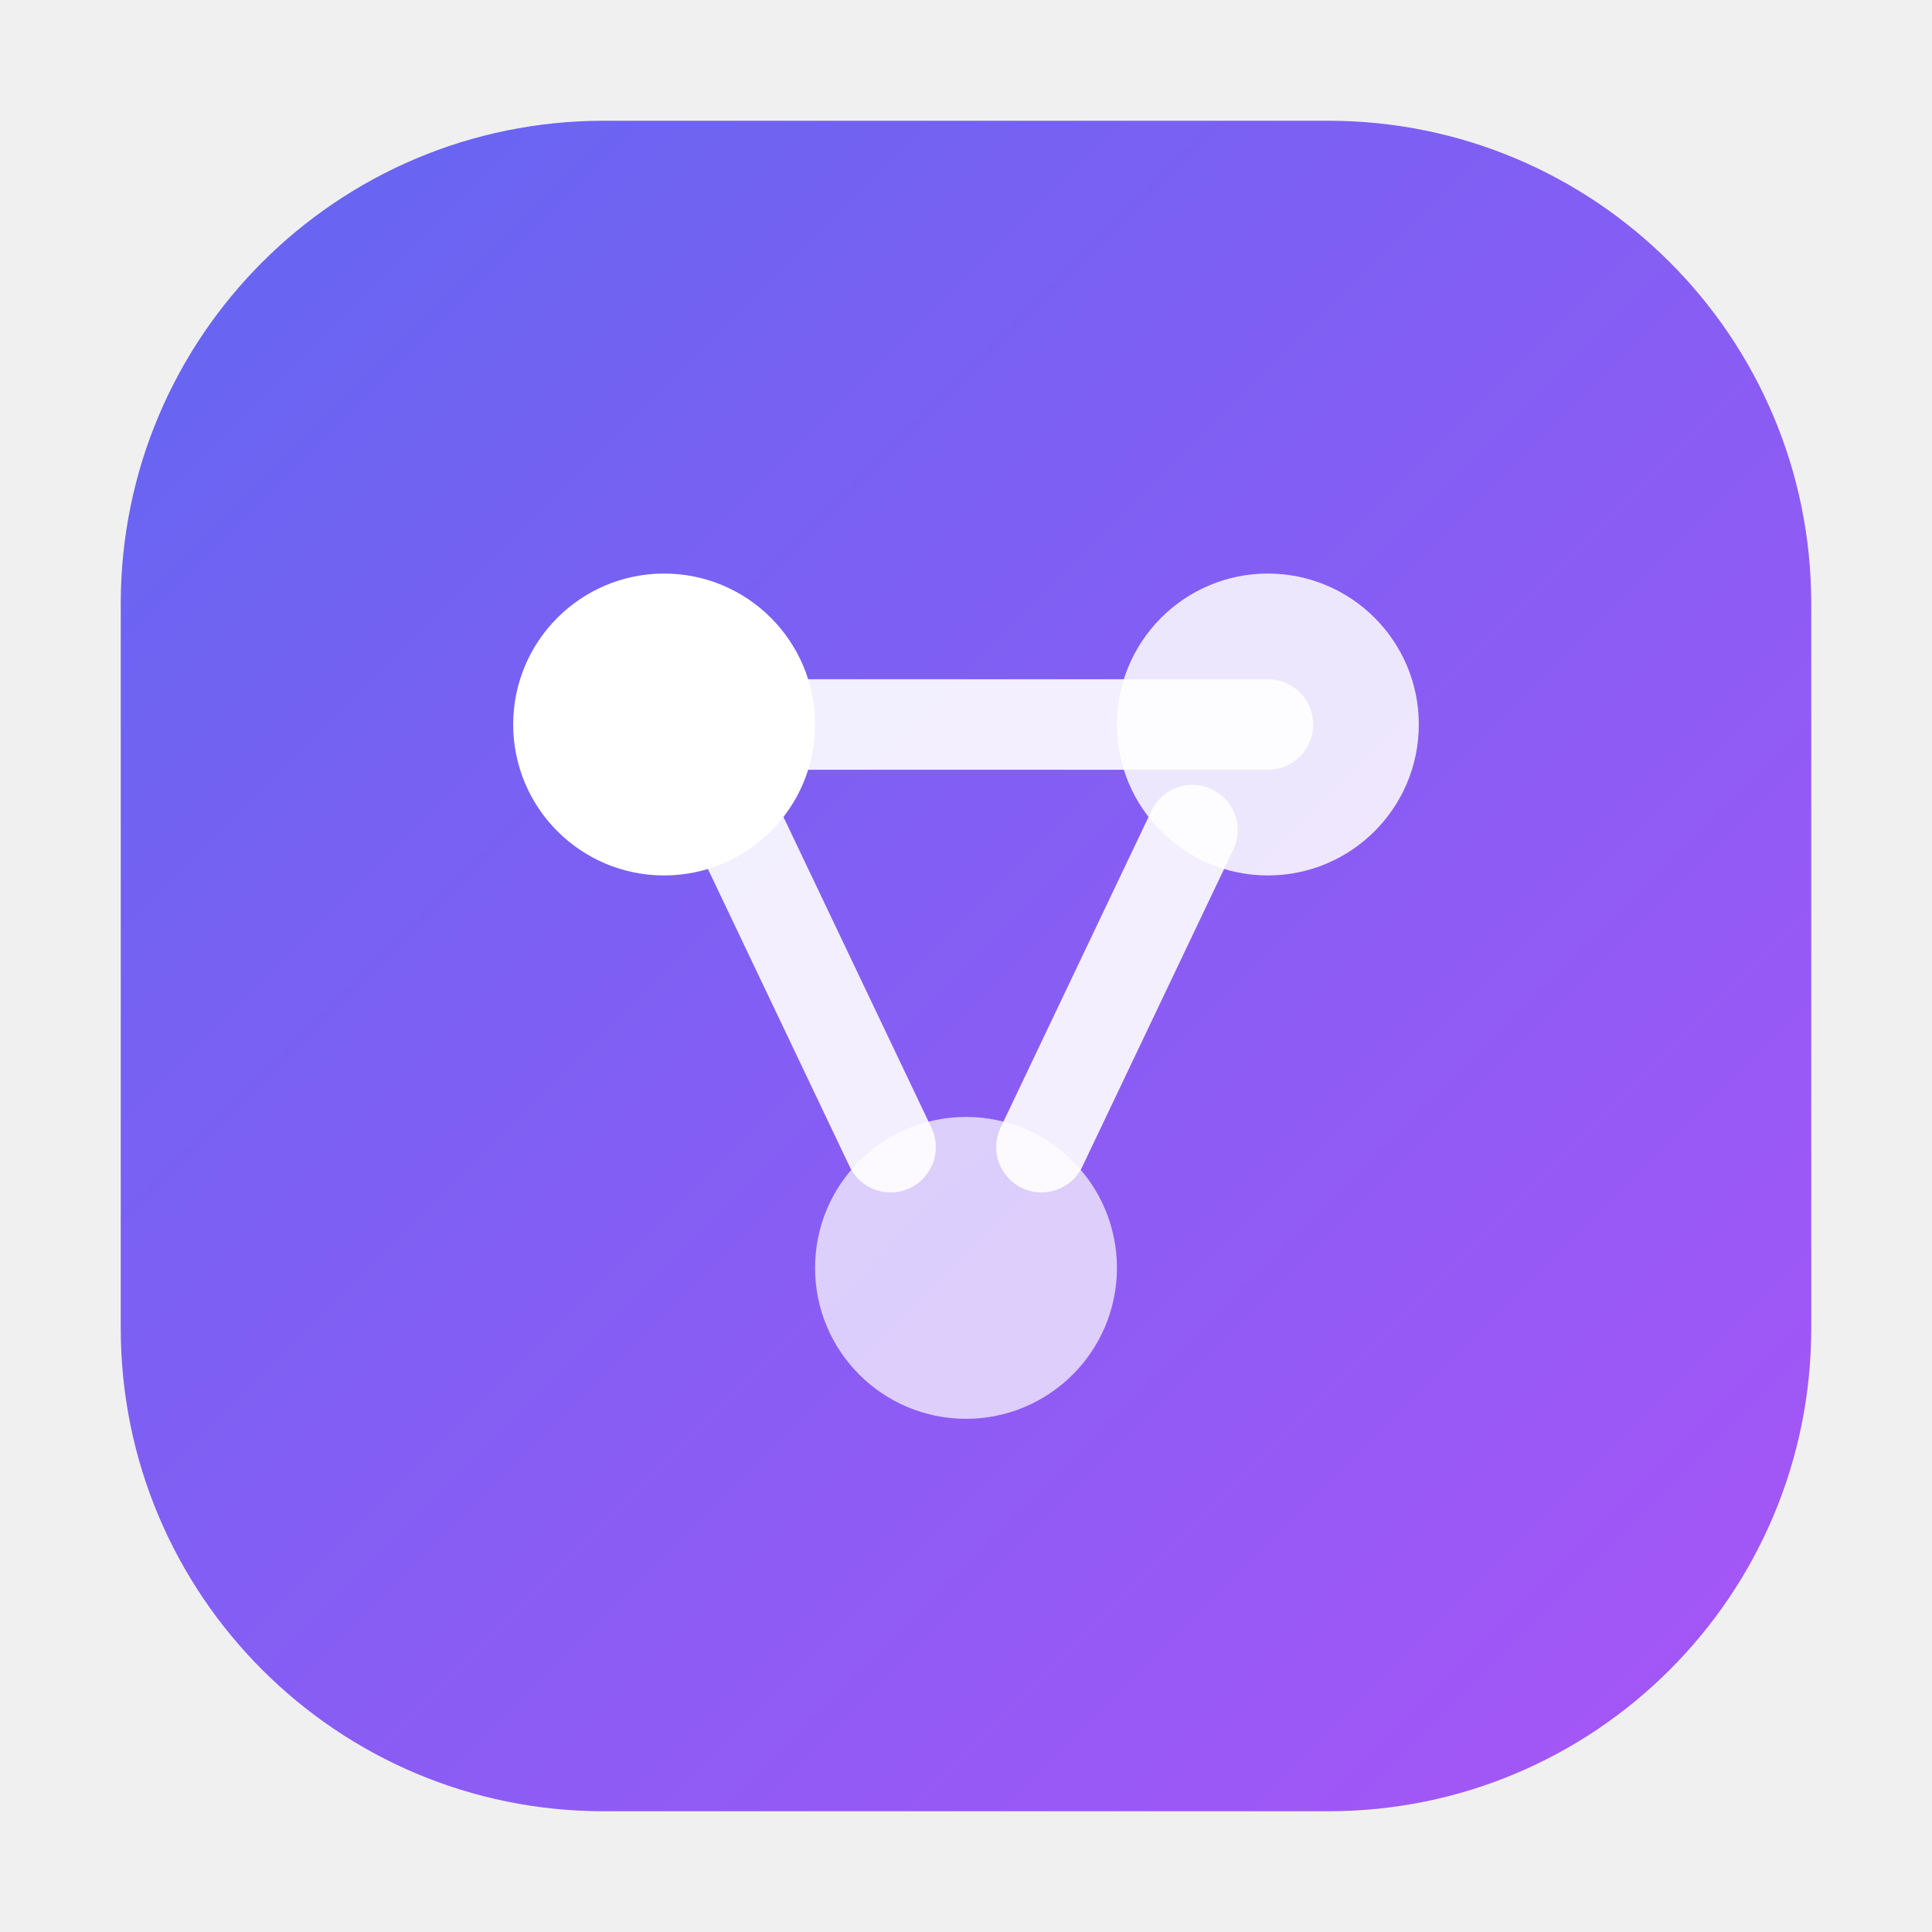
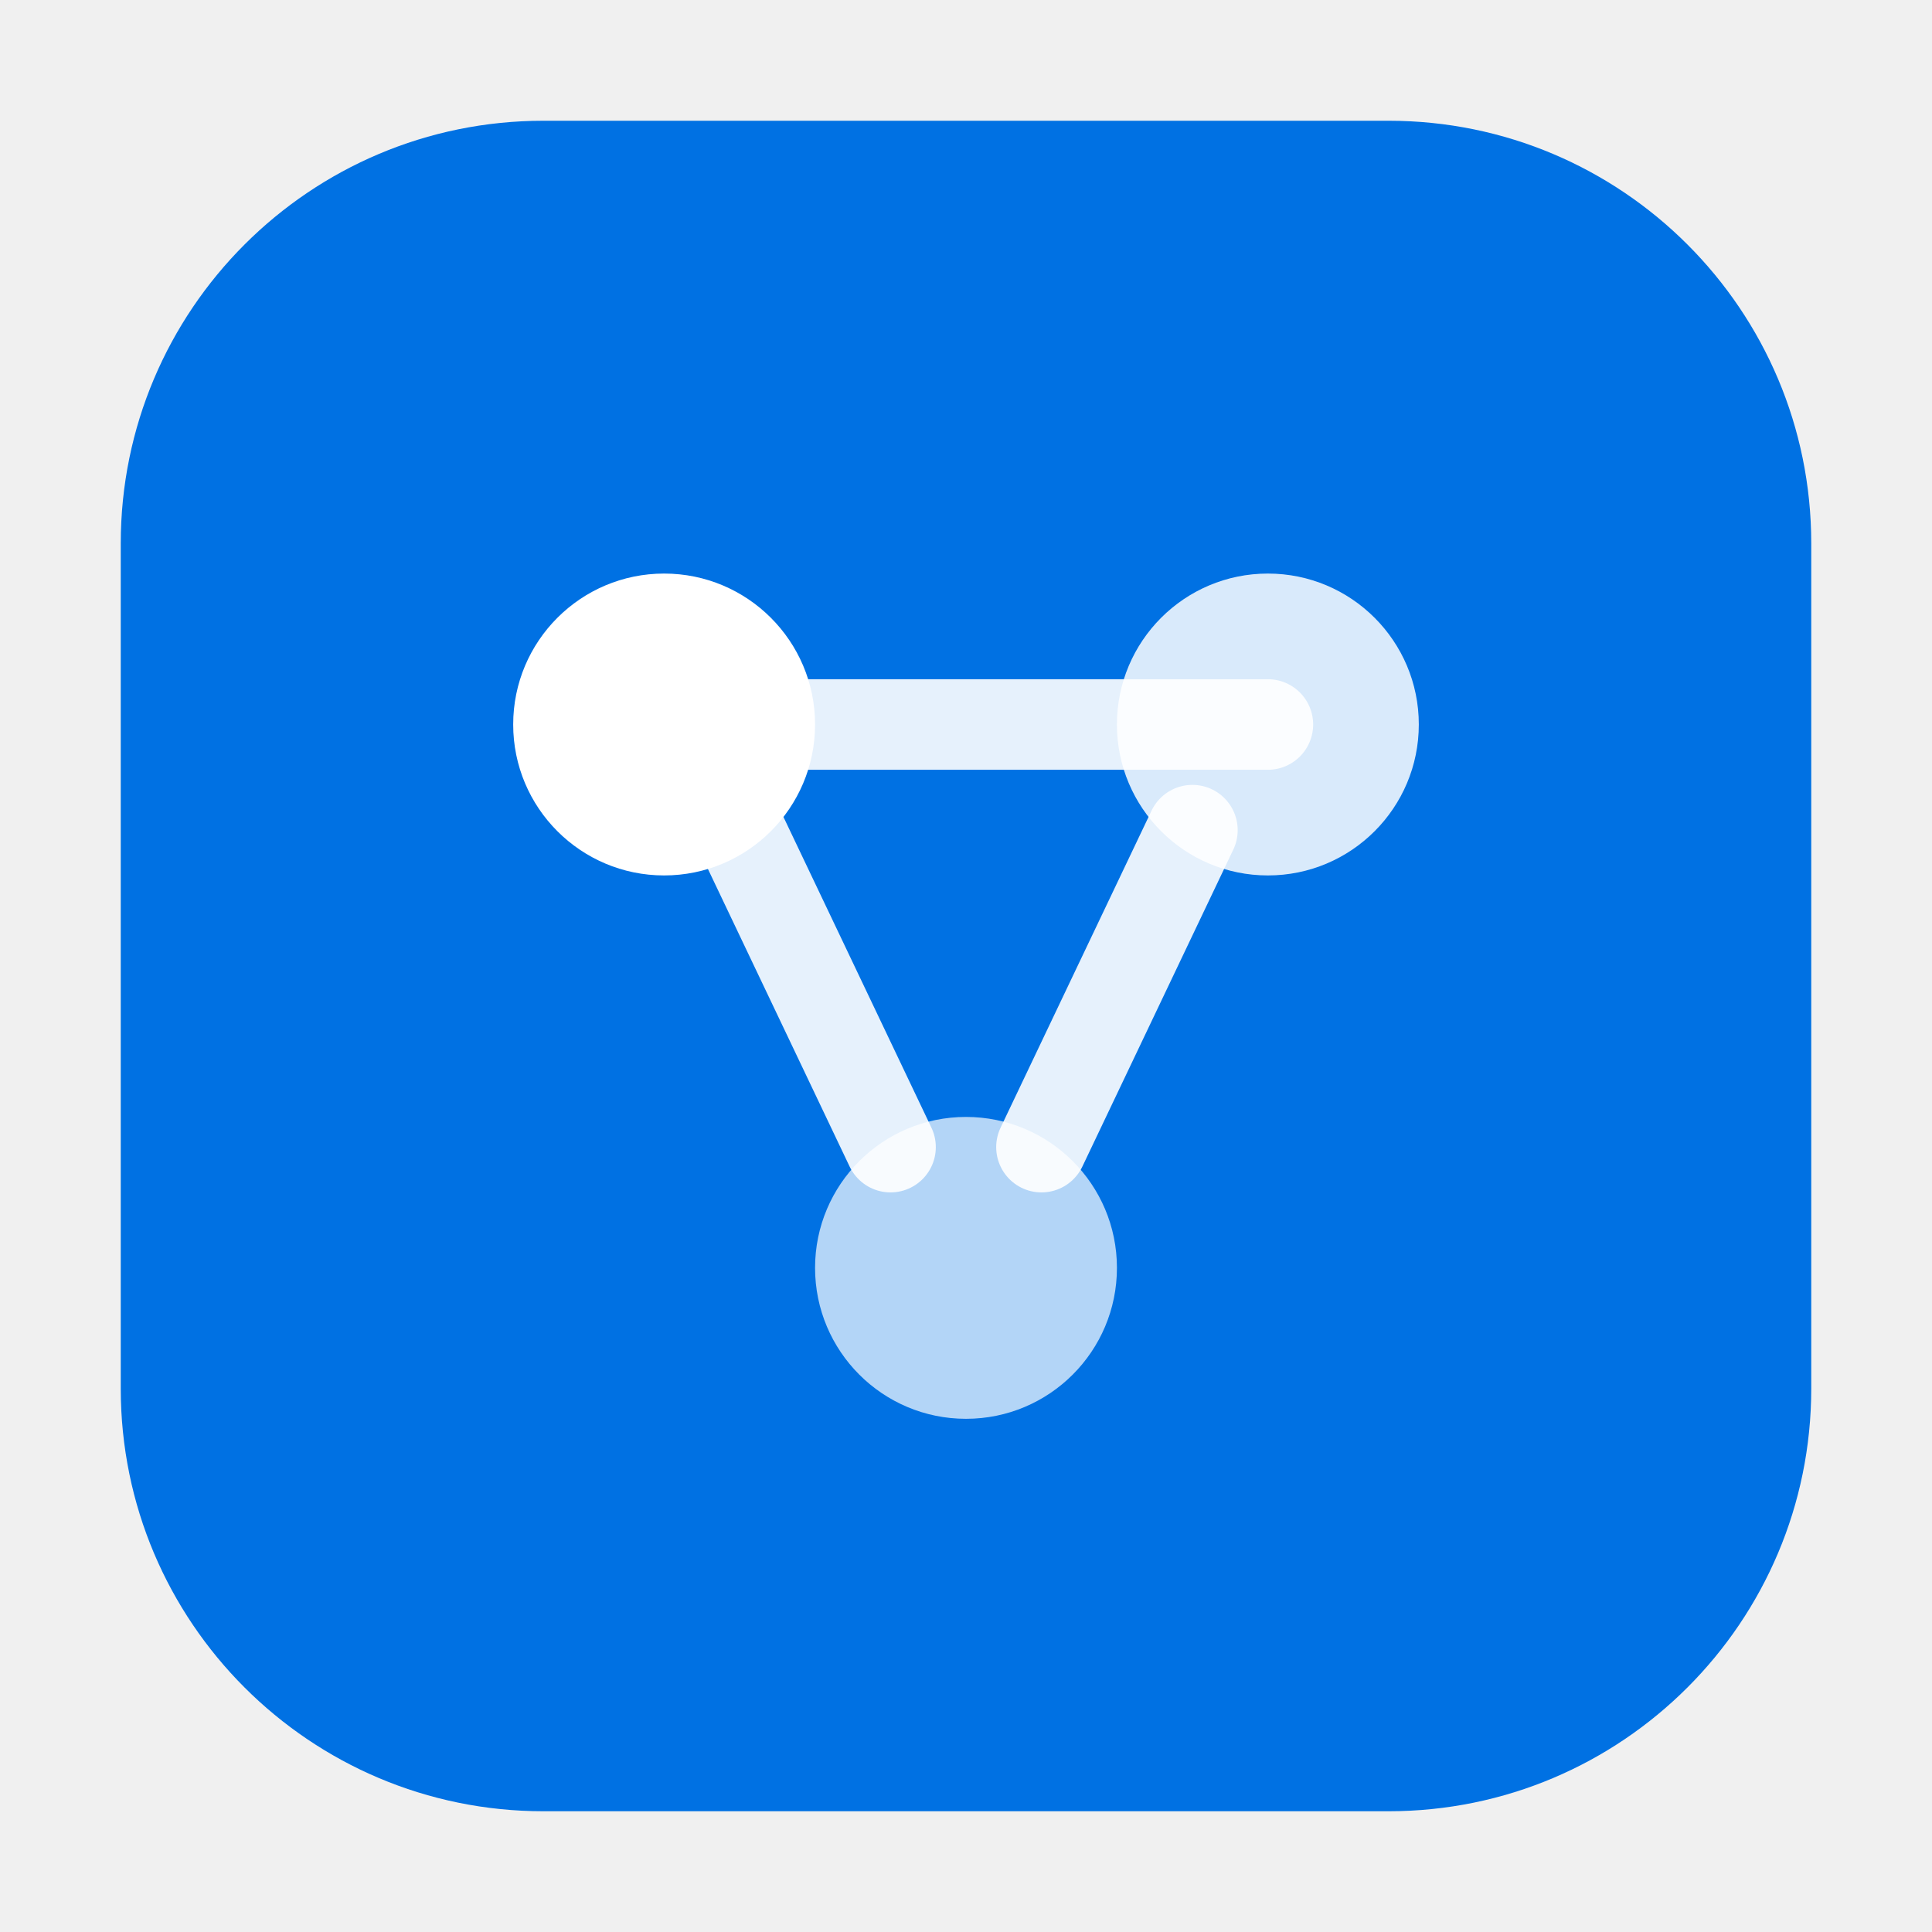
<svg xmlns="http://www.w3.org/2000/svg" viewBox="0 0 64 64" width="64" height="64">
-   <defs>
-     <linearGradient id="g" x1="0" y1="0" x2="1" y2="1">
-       <stop offset="0" stop-color="#6366f1" />
-       <stop offset="1" stop-color="#a855f7" />
-     </linearGradient>
-   </defs>
-   <rect x="4" y="4" width="56" height="56" rx="16" fill="url(#g)" />
+   <rect x="4" y="4" width="56" height="56" rx="14" fill="#0071e3" />
  <circle cx="22" cy="24" r="5" fill="#fff" />
  <circle cx="42" cy="24" r="5" fill="#fff" opacity=".85" />
  <circle cx="32" cy="42" r="5" fill="#fff" opacity=".7" />
  <path d="M22 24h20M24.5 27.5 29.5 38M39.5 27.5 34.5 38" stroke="#fff" stroke-width="3" stroke-linecap="round" fill="none" opacity=".9" />
</svg>
